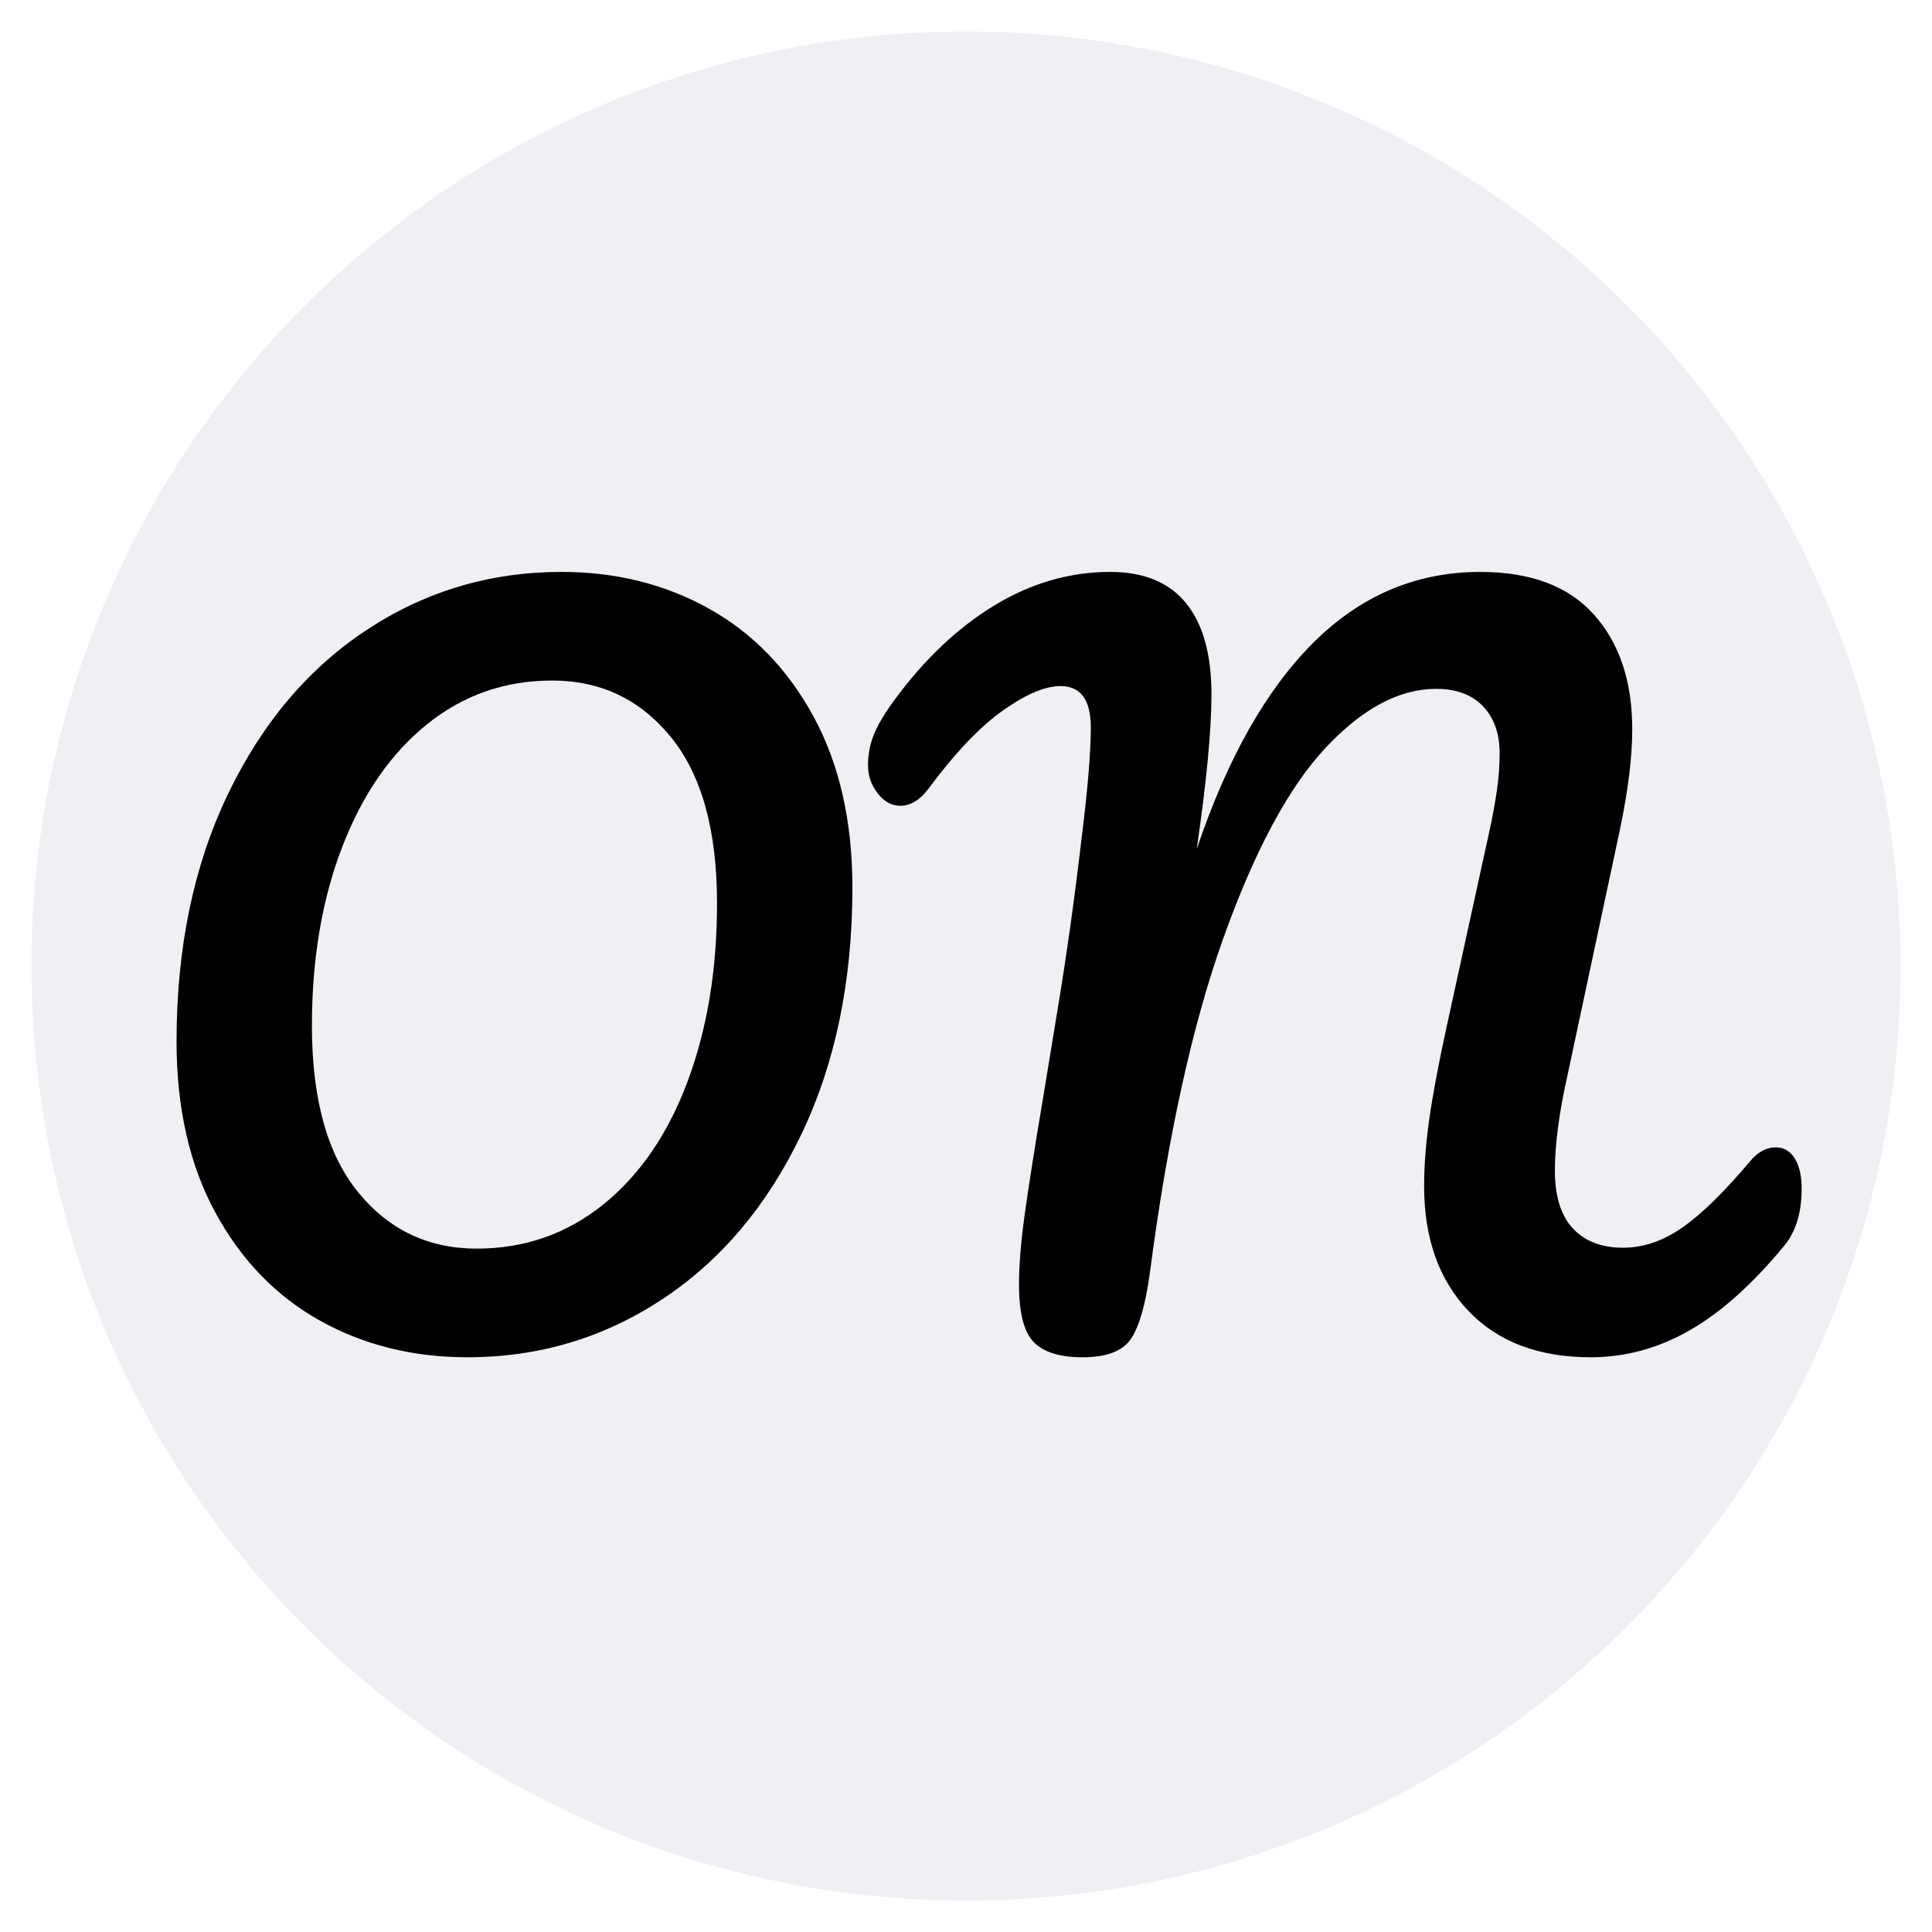
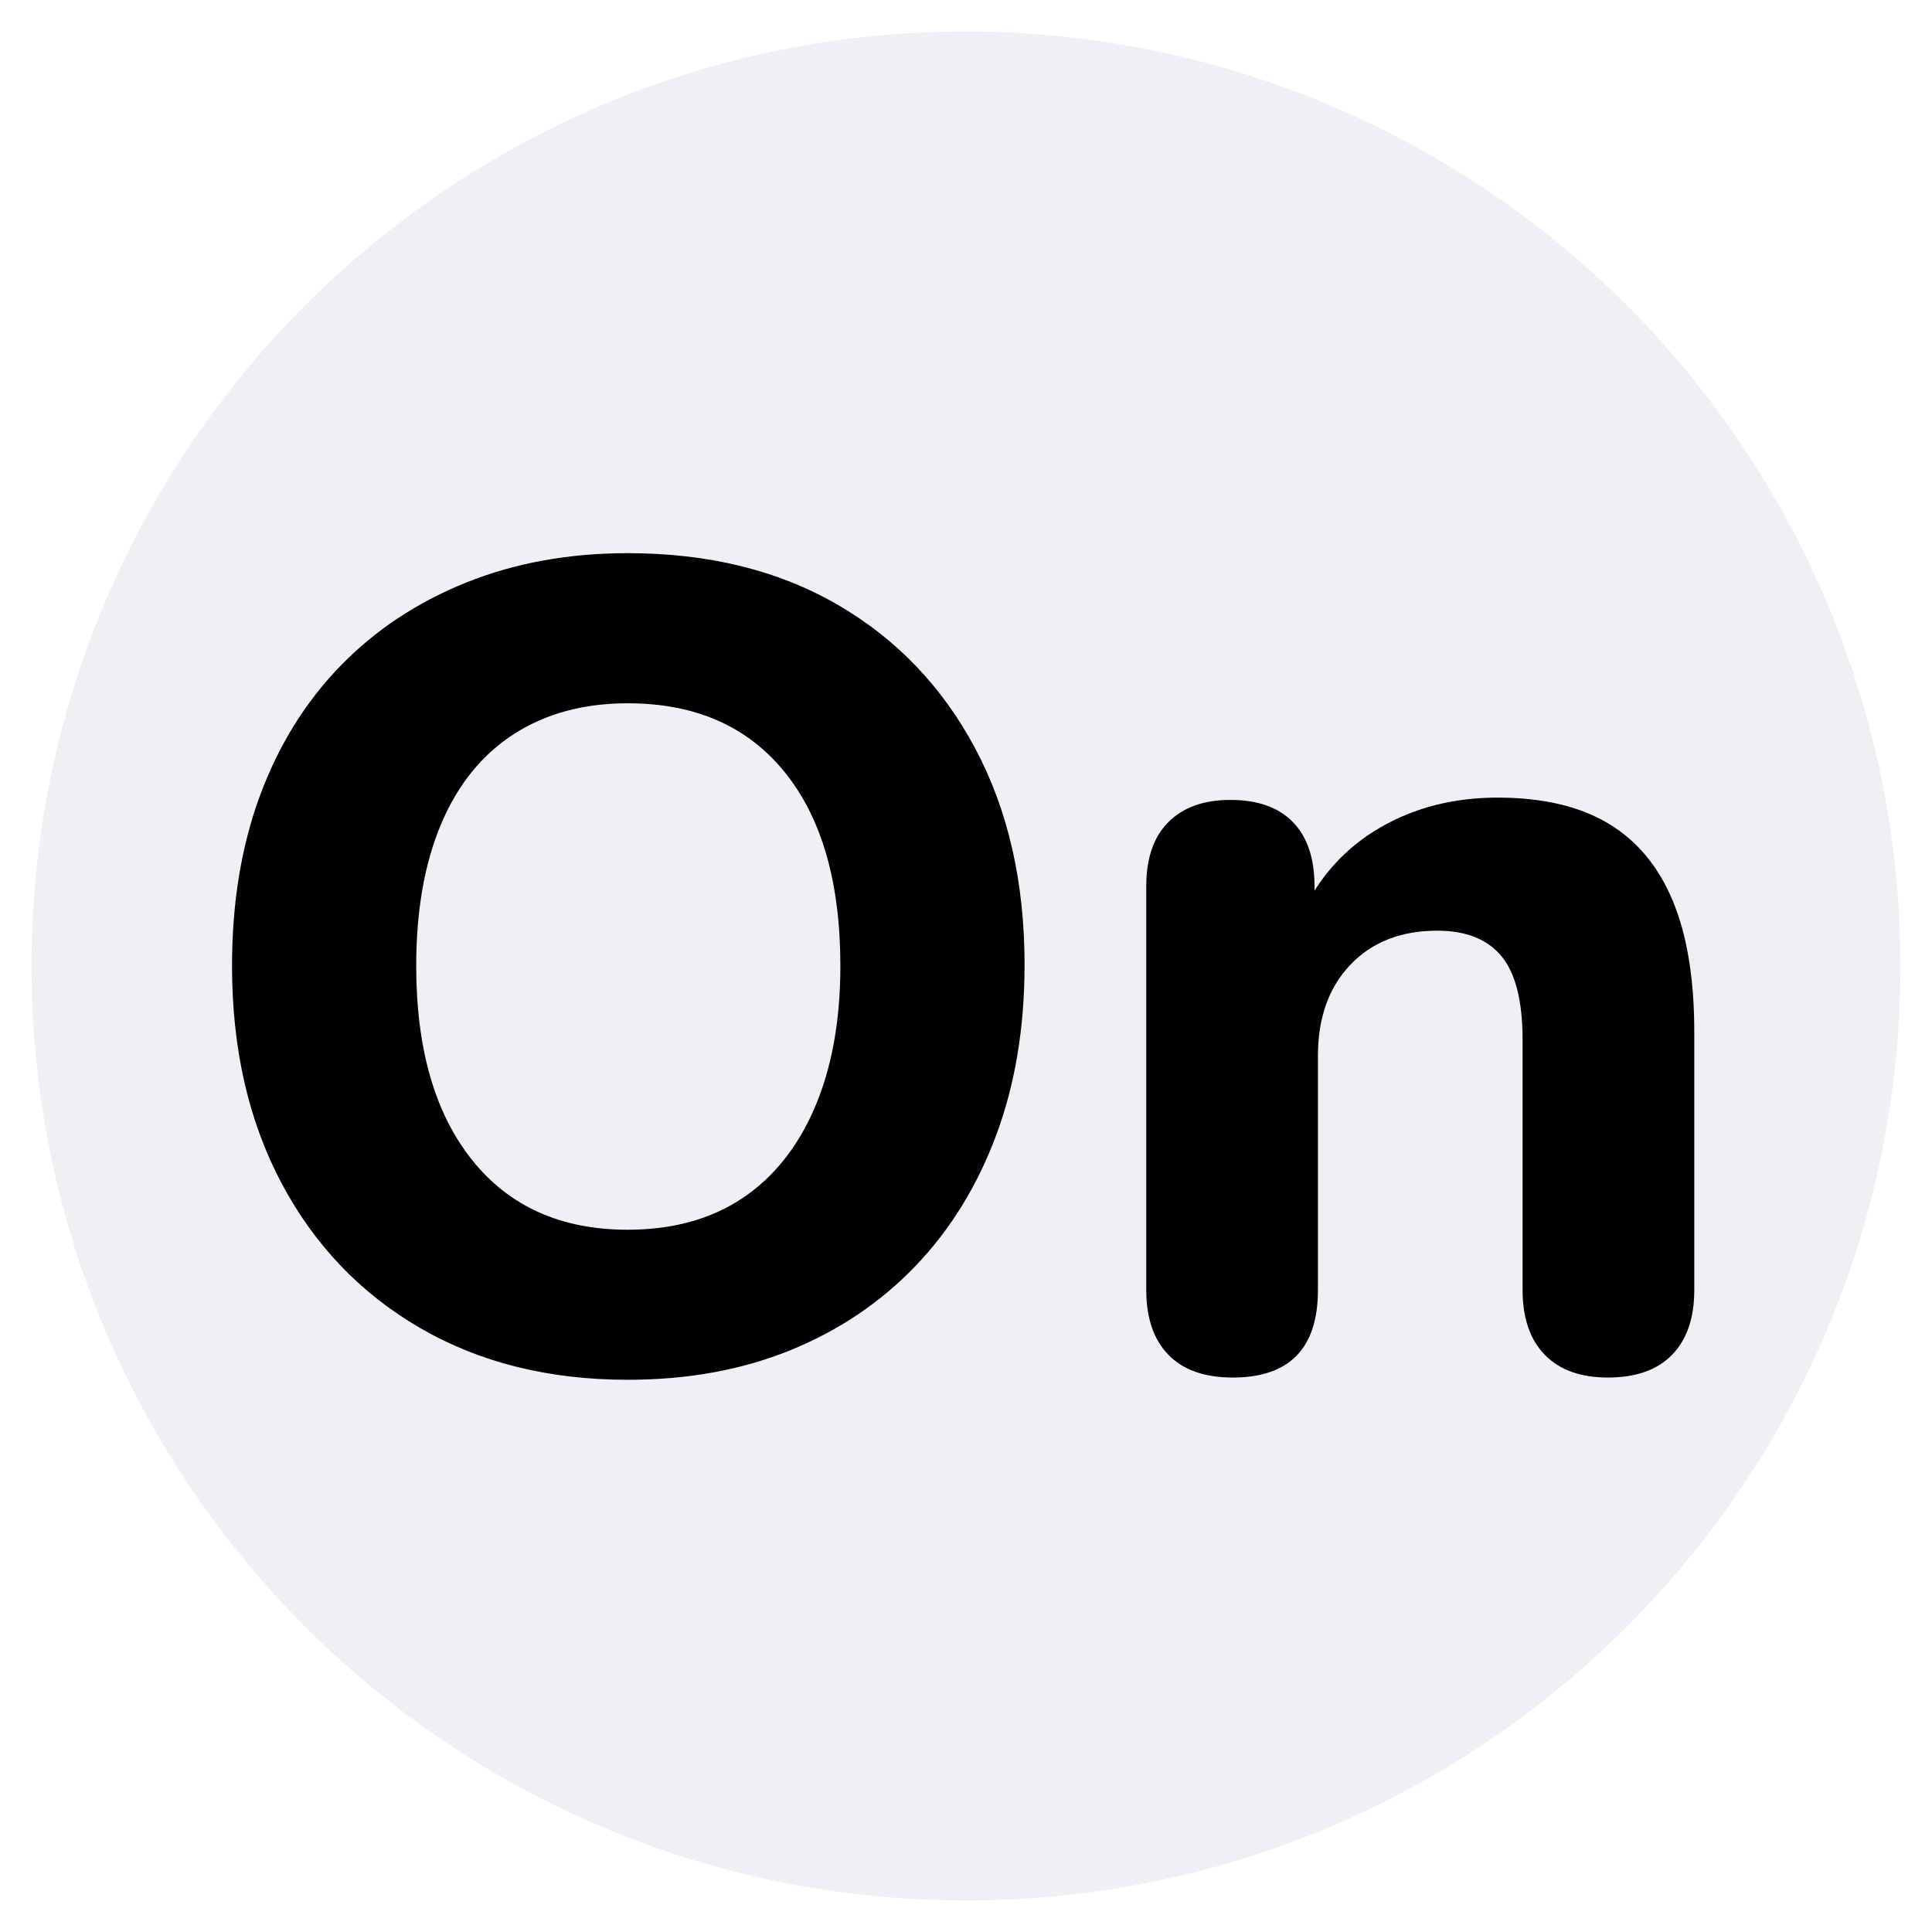
<svg xmlns="http://www.w3.org/2000/svg" version="1.1" viewBox="0.0 0.0 512.0 512.0" fill="none" stroke="none" stroke-linecap="square" stroke-miterlimit="10">
  <clipPath id="p.0">
    <path d="m0 0l512.0 0l0 512.0l-512.0 0l0 -512.0z" clip-rule="nonzero" />
  </clipPath>
  <g clip-path="url(#p.0)">
    <path fill="#000000" fill-opacity="0.0" d="m0 0l512.0 0l0 512.0l-512.0 0z" fill-rule="evenodd" />
    <path fill="#efeff4" d="m8.362 256.0l0 0c0 -136.767 110.871 -247.638 247.638 -247.638l0 0c65.678 0 128.665 26.09 175.106 72.531c46.441 46.441 72.531 109.429 72.531 175.106l0 0c0 136.767 -110.871 247.638 -247.638 247.638l0 0c-136.767 0 -247.638 -110.871 -247.638 -247.638z" fill-rule="evenodd" />
-     <path fill="#000000" fill-opacity="0.0" d="m-29.801 117.234l536.756 0l0 310.362l-536.756 0z" fill-rule="evenodd" />
-     <path fill="#000000" d="m123.896 359.692q-21.719 0 -39.172 -9.75q-17.438 -9.766 -27.688 -28.672q-10.25 -18.922 -10.25 -45.266q0 -37.094 13.547 -65.391q13.547 -28.312 36.844 -43.672q23.297 -15.375 51.609 -15.375q21.719 0 39.156 9.766q17.453 9.75 27.703 28.656q10.25 18.906 10.25 45.266q0 37.094 -13.547 65.391q-13.547 28.297 -36.844 43.672q-23.297 15.375 -51.609 15.375zm2.438 -28.797q19.031 0 33.547 -11.703q14.531 -11.719 22.328 -32.578q7.812 -20.859 7.812 -47.219q0 -29.031 -12.203 -44.031q-12.203 -15.016 -31.469 -15.016q-18.797 0 -33.188 11.594q-14.391 11.594 -22.453 32.453q-8.047 20.859 -8.047 47.453q0 29.047 12.203 44.047q12.203 15.0 31.469 15.0zm160.557 28.797q-9.031 0 -12.938 -4.016q-3.906 -4.031 -3.906 -15.266q0 -7.562 1.469 -18.297q1.469 -10.734 5.125 -32.453q0.484 -2.922 3.906 -23.781q3.422 -20.859 6.094 -43.797q2.438 -19.531 2.438 -29.281q0 -10.984 -8.047 -10.984q-6.094 0 -15.25 6.469q-9.141 6.469 -19.641 20.609q-3.422 4.641 -7.562 4.641q-3.422 0 -5.984 -3.297q-2.562 -3.297 -2.562 -7.438q0 -4.141 1.469 -7.922q1.469 -3.797 5.375 -9.156q11.953 -16.344 26.594 -25.25q14.641 -8.906 30.734 -8.906q13.422 0 20.125 8.297q6.719 8.297 6.719 24.156q0 14.141 -3.906 40.984q12.203 -36.109 30.984 -54.766q18.797 -18.672 44.172 -18.672q20.016 0 30.141 11.344q10.125 11.344 10.125 30.375q0 10.734 -3.172 26.109l-14.891 69.781q-2.438 12.203 -2.438 20.984q0 10.25 4.75 15.375q4.766 5.125 13.312 5.125q8.047 0 15.734 -5.359q7.688 -5.375 18.172 -17.828q2.938 -3.406 6.594 -3.406q3.172 0 5.0 2.922q1.828 2.922 1.828 8.047q0 9.516 -4.641 15.141q-12.688 15.359 -25.141 22.438q-12.438 7.078 -26.094 7.078q-20.734 0 -32.453 -12.312q-11.719 -12.328 -11.719 -33.062q0 -8.062 1.344 -17.578q1.344 -9.516 4.516 -24.156l9.766 -44.656q0.484 -2.188 1.703 -7.797q1.219 -5.609 1.953 -10.609q0.734 -5.016 0.734 -9.891q0 -7.812 -4.391 -12.438q-4.391 -4.641 -12.453 -4.641q-14.641 0 -29.281 15.625q-14.625 15.609 -27.078 50.375q-12.438 34.766 -19.516 88.937q-1.703 12.438 -5.0 17.328q-3.297 4.875 -12.812 4.875z" fill-rule="nonzero" />
+     <path fill="#000000" fill-opacity="0.0" d="m-12.378 66.063l536.756 0l0 379.874l-536.756 0z" fill-rule="evenodd" />
+     <path fill="#000000" d="m166.348 365.656q-31.328 0 -54.984 -13.703q-23.656 -13.719 -36.766 -38.422q-13.109 -24.719 -13.109 -57.562q0 -25.0 7.375 -45.031q7.391 -20.047 21.25 -34.359q13.859 -14.312 33.297 -22.141q19.437 -7.844 42.937 -7.844q31.953 0 55.453 13.562q23.5 13.562 36.609 38.125q13.109 24.547 13.109 57.391q0 25.016 -7.531 45.203q-7.531 20.188 -21.406 34.656q-13.859 14.453 -33.141 22.297q-19.281 7.828 -43.094 7.828zm0 -39.766q17.781 0 30.281 -8.281q12.516 -8.297 19.297 -24.109q6.781 -15.828 6.781 -37.531q0 -33.141 -14.766 -51.359q-14.766 -18.234 -41.594 -18.234q-17.469 0 -30.125 8.141q-12.656 8.125 -19.297 23.797q-6.625 15.672 -6.625 37.656q0 32.844 14.766 51.391q14.766 18.531 41.281 18.531zm160.31 39.172q-11.141 0 -17.016 -6.031q-5.875 -6.031 -5.875 -17.172l0 -106.984q0 -11.141 5.875 -17.016q5.875 -5.875 16.422 -5.875q10.844 0 16.562 5.875q5.734 5.875 5.734 17.016l0 17.188l-3.312 -9.953q6.922 -14.766 20.625 -22.75q13.719 -7.984 31.203 -7.984q17.766 0 29.219 6.781q11.453 6.781 17.172 20.5q5.734 13.703 5.734 34.797l0 68.406q0 11.141 -5.875 17.172q-5.875 6.031 -17.031 6.031q-10.844 0 -16.719 -6.031q-5.875 -6.031 -5.875 -17.172l0 -66.297q0 -15.375 -5.578 -22.141q-5.578 -6.781 -17.031 -6.781q-14.453 0 -23.047 9.047q-8.578 9.031 -8.578 24.094l0 62.078q0 23.203 -22.609 23.203z" fill-rule="nonzero" />
  </g>
</svg>
